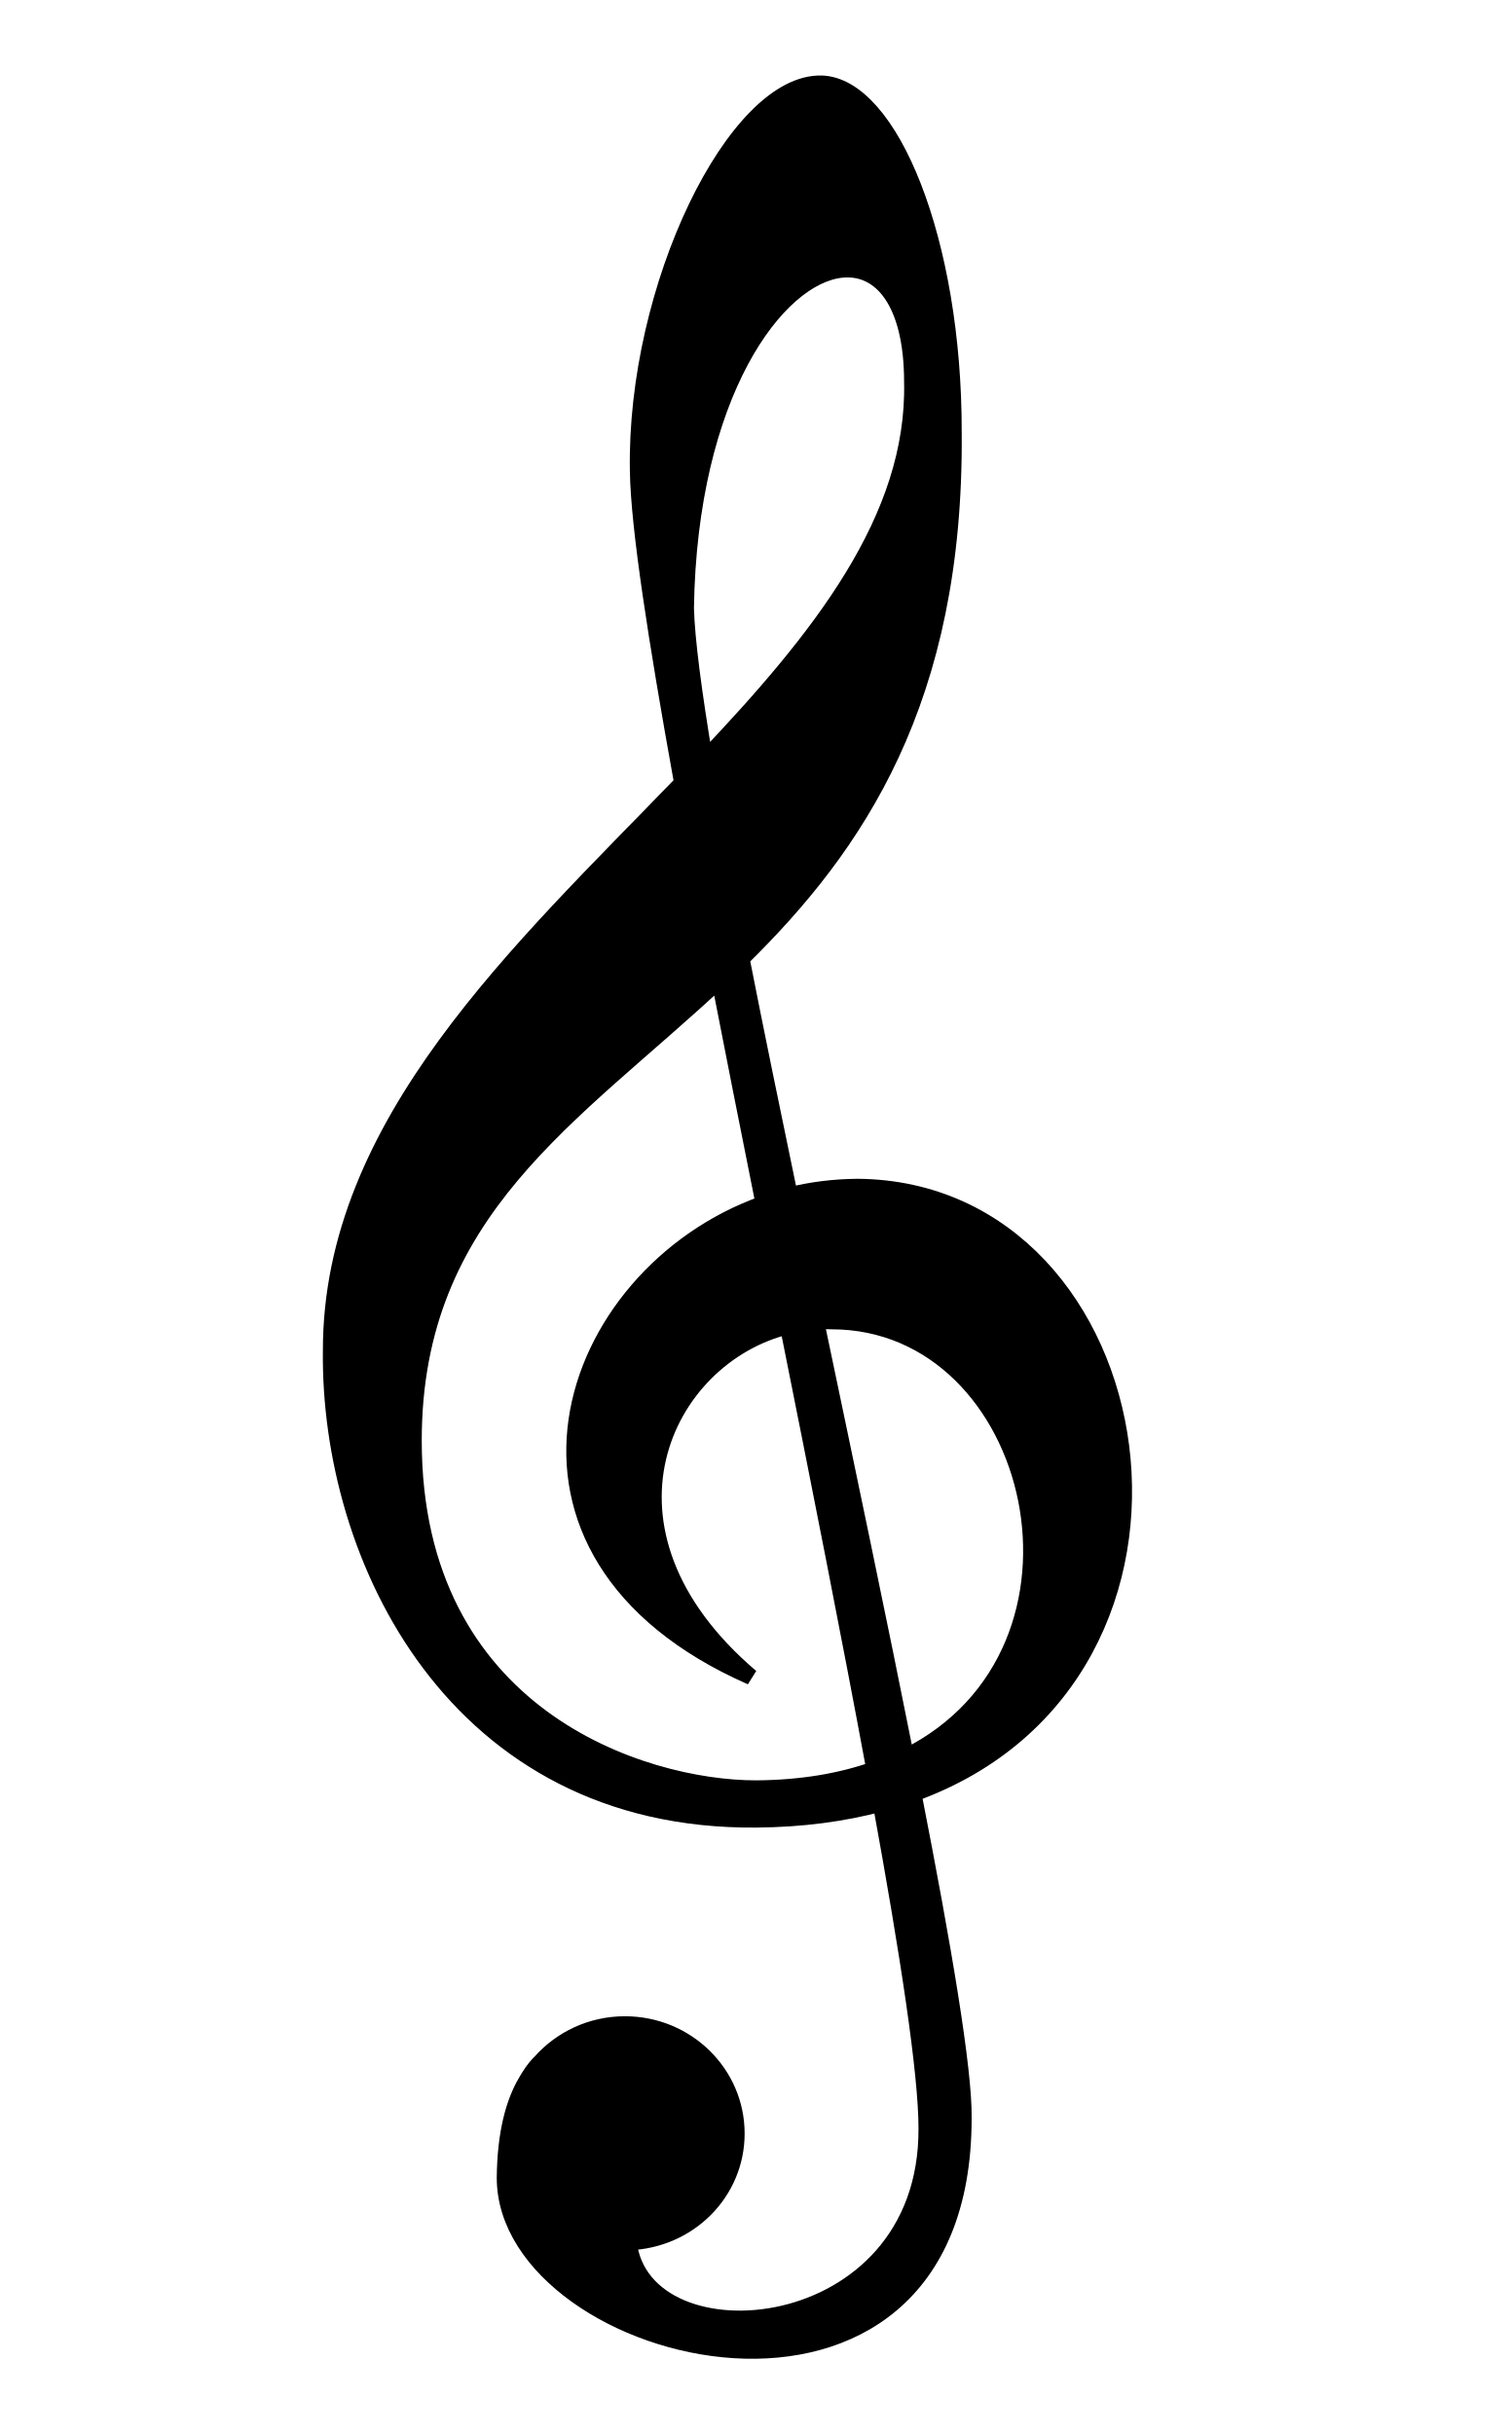
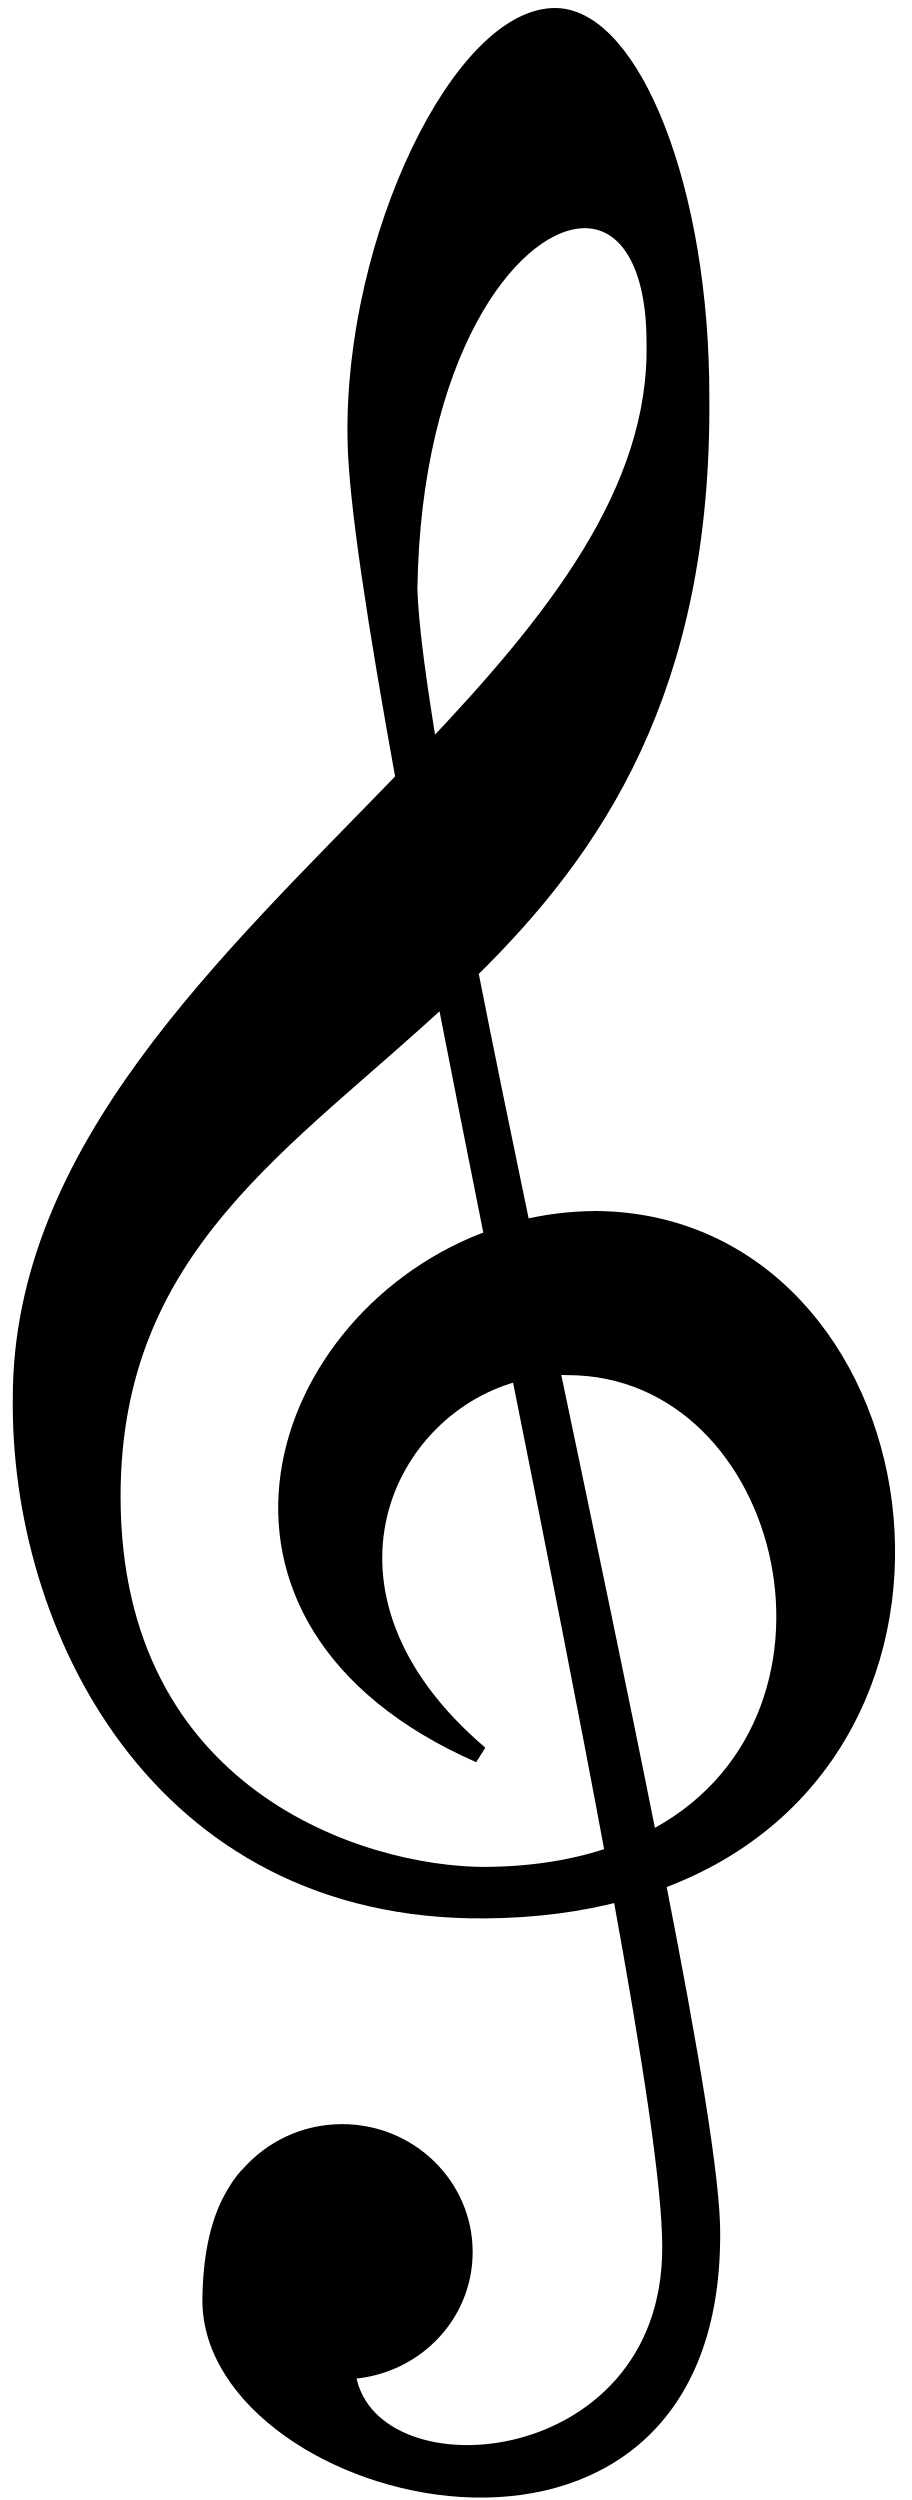
- <svg xmlns="http://www.w3.org/2000/svg" id="svg2" viewBox="0 0 95.116 153.12">
-   <path id="path26" stroke="#000" d="m51.688 5.25c-5.427-0.141-11.774 12.818-11.563 24.375 0.049 3.52 1.16 10.659 2.781 19.625-10.223 10.581-22.094 21.44-22.094 35.688-0.163 13.057 7.817 29.692 26.75 29.532 2.906-0.02 5.521-0.38 7.844-1 1.731 9.49 2.882 16.98 2.875 20.44 0.061 13.64-17.86 14.99-18.719 7.15 3.777-0.13 6.782-3.13 6.782-6.84 0-3.79-3.138-6.88-7.032-6.88-2.141 0-4.049 0.94-5.343 2.41-0.03 0.03-0.065 0.06-0.094 0.09-0.292 0.31-0.538 0.68-0.781 1.1-0.798 1.35-1.316 3.29-1.344 6.06 0 11.42 28.875 18.77 28.875-3.75 0.045-3.03-1.258-10.72-3.156-20.41 20.603-7.45 15.427-38.04-3.531-38.184-1.47 0.015-2.887 0.186-4.25 0.532-1.08-5.197-2.122-10.241-3.032-14.876 7.199-7.071 13.485-16.224 13.344-33.093 0.022-12.114-4.014-21.828-8.312-21.969zm1.281 11.719c2.456-0.237 4.406 2.043 4.406 7.062 0.199 8.62-5.84 16.148-13.031 23.719-0.688-4.147-1.139-7.507-1.188-9.5 0.204-13.466 5.719-20.886 9.813-21.281zm-7.719 44.687c0.877 4.515 1.824 9.272 2.781 14.063-12.548 4.464-18.57 21.954-0.781 29.781-10.843-9.231-5.506-20.158 2.312-22.062 1.966 9.816 3.886 19.502 5.438 27.872-2.107 0.74-4.566 1.17-7.438 1.19-7.181 0-21.531-4.57-21.531-21.875 0-14.494 10.047-20.384 19.219-28.969zm6.094 21.469c0.313-0.019 0.652-0.011 0.968 0 13.063 0 17.99 20.745 4.688 27.375-1.655-8.32-3.662-17.86-5.656-27.375z" />
+ <svg xmlns="http://www.w3.org/2000/svg" viewBox="19.574 4.287 52.604 144.239" id="svg2" style="max-height: 500px" width="52.604" height="144.239">
+   <path d="m51.688 5.25c-5.427-0.141-11.774 12.818-11.563 24.375 0.049 3.52 1.16 10.659 2.781 19.625-10.223 10.581-22.094 21.44-22.094 35.688-0.163 13.057 7.817 29.692 26.75 29.532 2.906-0.02 5.521-0.38 7.844-1 1.731 9.49 2.882 16.98 2.875 20.44 0.061 13.64-17.86 14.99-18.719 7.15 3.777-0.13 6.782-3.13 6.782-6.84 0-3.79-3.138-6.88-7.032-6.88-2.141 0-4.049 0.94-5.343 2.41-0.03 0.03-0.065 0.06-0.094 0.09-0.292 0.31-0.538 0.68-0.781 1.1-0.798 1.35-1.316 3.29-1.344 6.06 0 11.42 28.875 18.77 28.875-3.75 0.045-3.03-1.258-10.72-3.156-20.41 20.603-7.45 15.427-38.04-3.531-38.184-1.47 0.015-2.887 0.186-4.25 0.532-1.08-5.197-2.122-10.241-3.032-14.876 7.199-7.071 13.485-16.224 13.344-33.093 0.022-12.114-4.014-21.828-8.312-21.969zm1.281 11.719c2.456-0.237 4.406 2.043 4.406 7.062 0.199 8.62-5.84 16.148-13.031 23.719-0.688-4.147-1.139-7.507-1.188-9.5 0.204-13.466 5.719-20.886 9.813-21.281zm-7.719 44.687c0.877 4.515 1.824 9.272 2.781 14.063-12.548 4.464-18.57 21.954-0.781 29.781-10.843-9.231-5.506-20.158 2.312-22.062 1.966 9.816 3.886 19.502 5.438 27.872-2.107 0.74-4.566 1.17-7.438 1.19-7.181 0-21.531-4.57-21.531-21.875 0-14.494 10.047-20.384 19.219-28.969zm6.094 21.469c0.313-0.019 0.652-0.011 0.968 0 13.063 0 17.99 20.745 4.688 27.375-1.655-8.32-3.662-17.86-5.656-27.375z" stroke="#000" id="path26" />
</svg>
